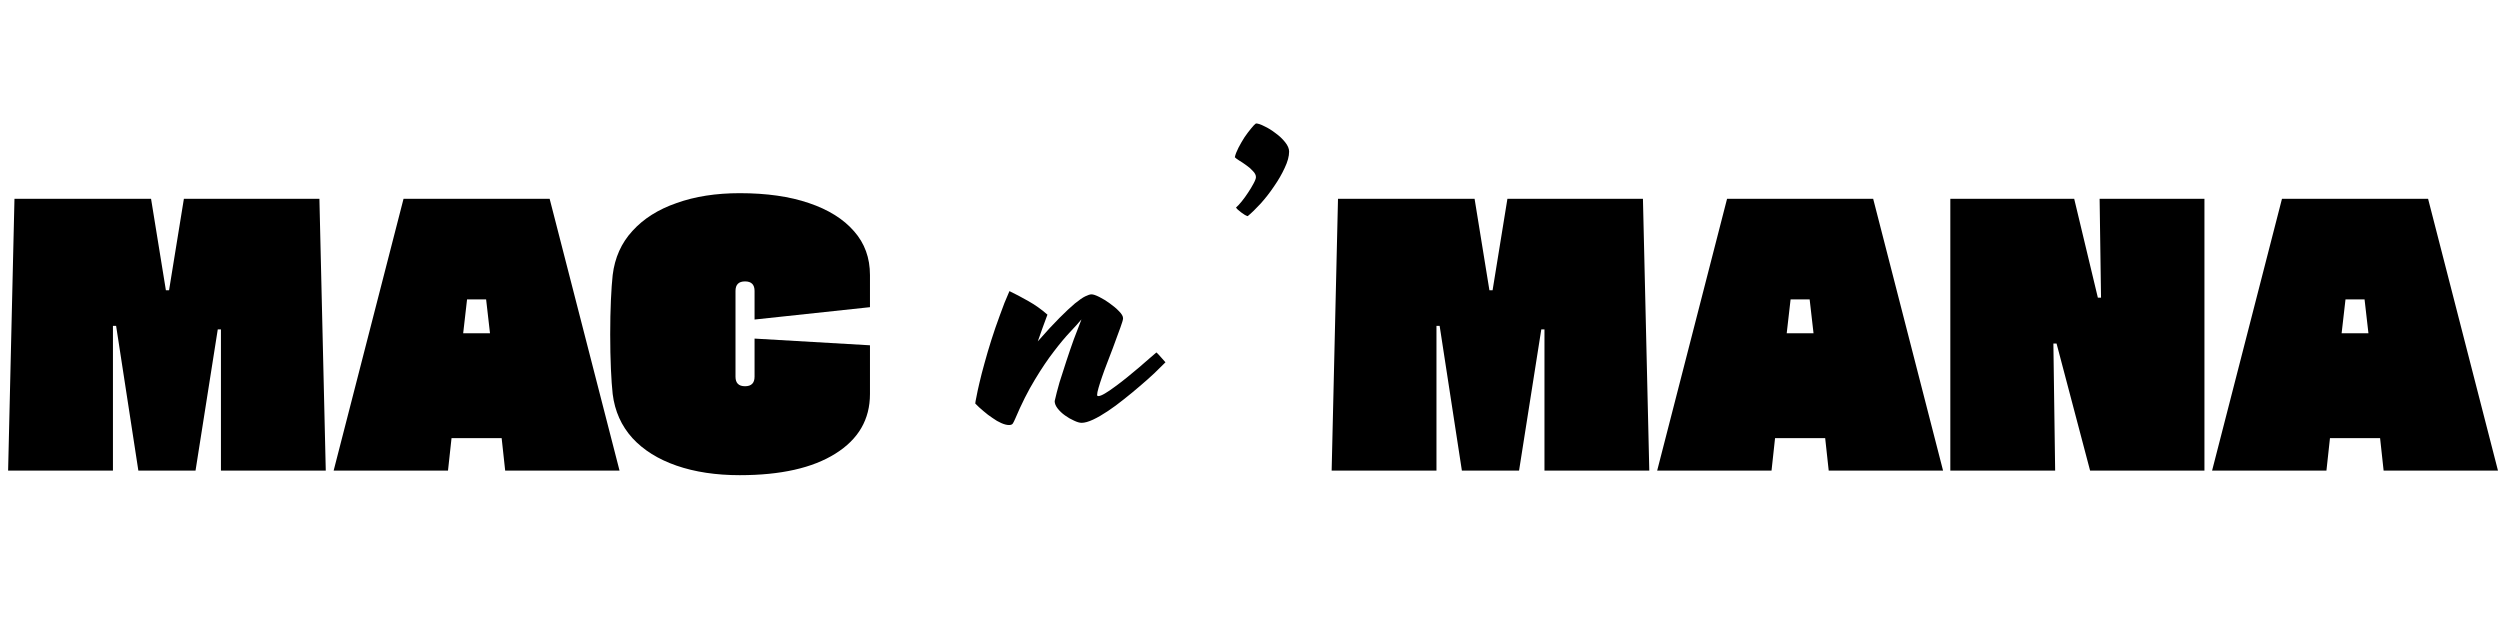
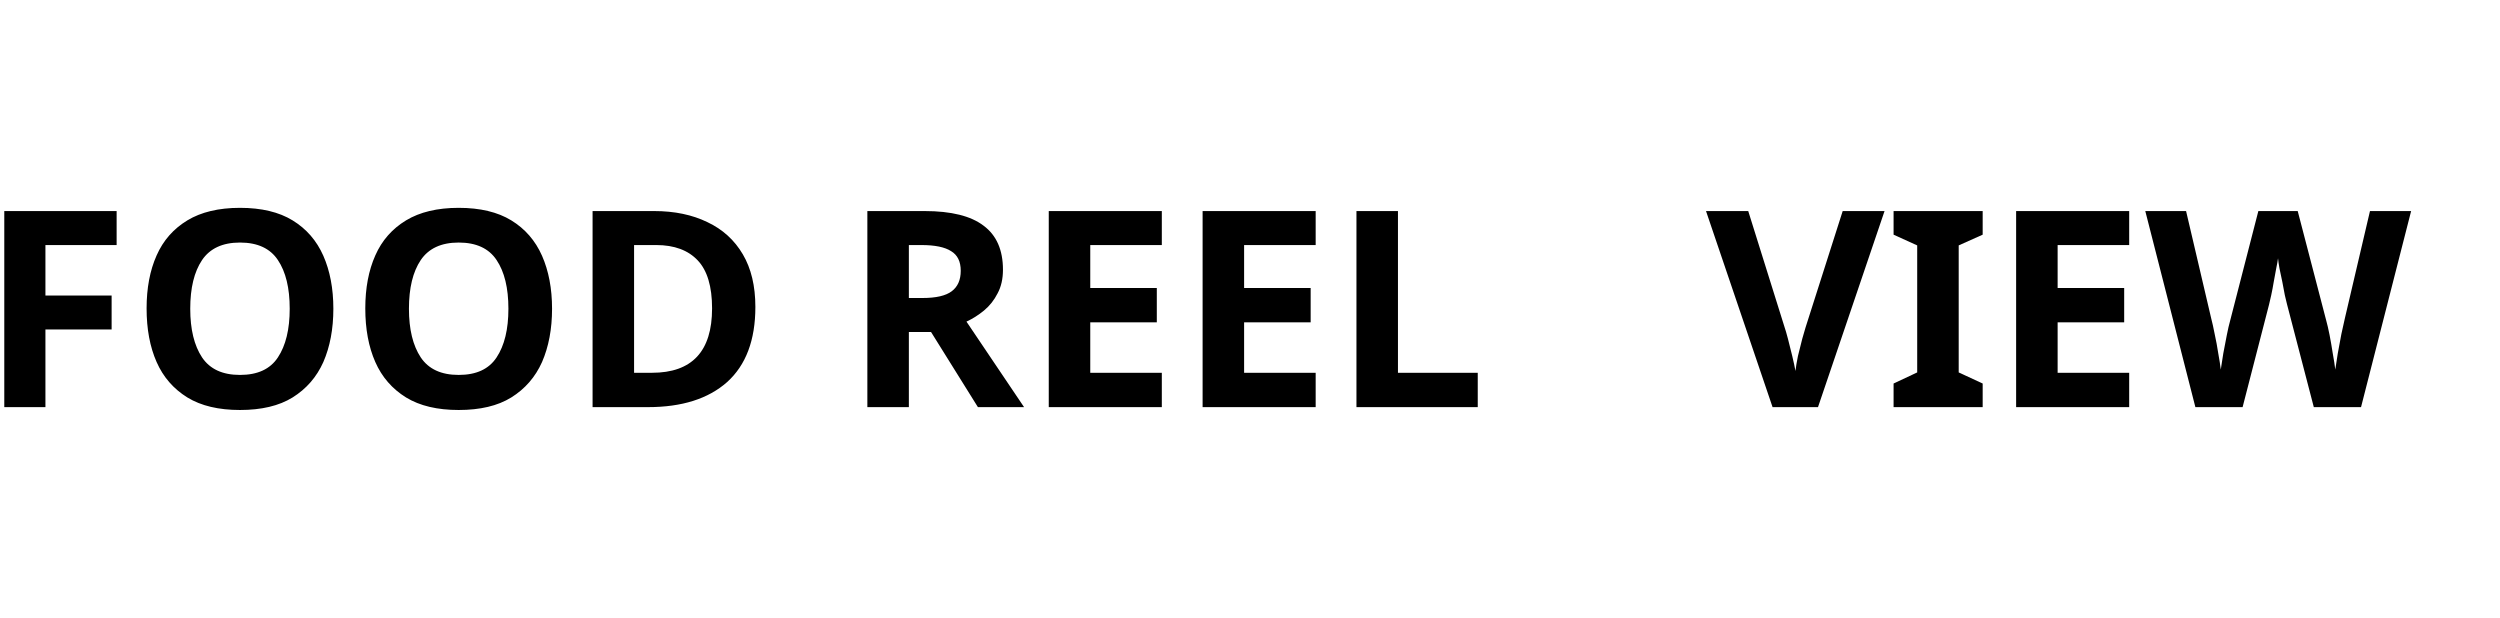
- <svg xmlns="http://www.w3.org/2000/svg" width="85" height="21" viewBox="0 0 85 21" fill="none">
-   <path d="M3.84 16H0.276L0.492 6.76H5.136L5.64 9.868H5.748L6.252 6.76H10.86L11.076 16H7.512V11.2H7.404L6.648 16H4.704L3.948 11.08H3.84V16ZM21.064 16H17.176L17.056 14.896H15.352L15.232 16H11.344L13.72 6.76H18.688L21.064 16ZM15.88 10.18L15.748 11.332H16.66L16.528 10.18H15.88ZM25.655 11.512L29.579 11.74V13.396C29.579 14.26 29.187 14.936 28.403 15.424C27.627 15.912 26.543 16.156 25.151 16.156C24.343 16.156 23.627 16.048 23.003 15.832C22.379 15.616 21.879 15.304 21.503 14.896C21.127 14.48 20.903 13.98 20.831 13.396C20.807 13.18 20.787 12.896 20.771 12.544C20.755 12.184 20.747 11.792 20.747 11.368C20.747 10.944 20.755 10.556 20.771 10.204C20.787 9.852 20.807 9.568 20.831 9.352C20.903 8.76 21.127 8.26 21.503 7.852C21.879 7.436 22.379 7.12 23.003 6.904C23.627 6.68 24.343 6.568 25.151 6.568C26.063 6.568 26.847 6.68 27.503 6.904C28.167 7.128 28.679 7.448 29.039 7.864C29.399 8.272 29.579 8.768 29.579 9.352V10.444L25.655 10.864V9.892C25.655 9.676 25.547 9.568 25.331 9.568C25.115 9.568 25.007 9.676 25.007 9.892V12.808C25.007 13.024 25.115 13.132 25.331 13.132C25.547 13.132 25.655 13.024 25.655 12.808V11.512Z" fill="black" />
-   <path d="M48.84 16H45.276L45.492 6.76H50.136L50.64 9.868H50.748L51.252 6.76H55.86L56.076 16H52.512V11.2H52.404L51.648 16H49.704L48.948 11.08H48.84V16ZM66.064 16H62.176L62.056 14.896H60.352L60.232 16H56.344L58.72 6.76H63.688L66.064 16ZM60.88 10.18L60.748 11.332H61.66L61.528 10.18H60.88ZM69.875 16H66.311V6.76H70.523L71.327 10.12H71.435L71.387 6.76H74.951V16H71.063L69.923 11.68H69.815L69.875 16ZM84.931 16H81.043L80.923 14.896H79.219L79.099 16H75.211L77.587 6.76H82.555L84.931 16ZM79.747 10.18L79.615 11.332H80.527L80.395 10.18H79.747Z" fill="black" />
-   <path d="M35.613 10.698C35.559 10.844 35.504 10.992 35.449 11.143C35.395 11.293 35.34 11.448 35.285 11.607C35.572 11.279 35.818 11.013 36.023 10.808C36.233 10.598 36.408 10.434 36.55 10.315C36.696 10.197 36.812 10.117 36.898 10.076C36.99 10.031 37.06 10.008 37.11 10.008C37.17 10.008 37.258 10.037 37.377 10.097C37.495 10.156 37.614 10.229 37.732 10.315C37.855 10.402 37.96 10.491 38.047 10.582C38.138 10.673 38.184 10.753 38.184 10.821C38.184 10.835 38.181 10.853 38.177 10.876C38.172 10.894 38.165 10.919 38.156 10.951C38.12 11.065 38.072 11.2 38.013 11.354C37.958 11.509 37.899 11.671 37.835 11.84C37.771 12.004 37.707 12.17 37.644 12.339C37.58 12.503 37.523 12.658 37.473 12.804C37.422 12.95 37.382 13.077 37.35 13.187C37.318 13.296 37.302 13.376 37.302 13.426C37.302 13.453 37.315 13.467 37.343 13.467C37.393 13.467 37.468 13.437 37.568 13.378C37.669 13.319 37.783 13.241 37.91 13.146C38.042 13.05 38.179 12.945 38.32 12.831C38.462 12.717 38.596 12.605 38.724 12.496C38.856 12.382 38.974 12.28 39.079 12.188C39.184 12.097 39.264 12.029 39.318 11.983C39.364 12.024 39.414 12.077 39.469 12.141C39.523 12.204 39.576 12.264 39.626 12.318C39.526 12.419 39.4 12.542 39.25 12.688C39.1 12.829 38.935 12.975 38.758 13.125C38.585 13.275 38.402 13.426 38.211 13.576C38.024 13.727 37.842 13.861 37.664 13.979C37.486 14.098 37.32 14.194 37.165 14.267C37.01 14.339 36.88 14.376 36.775 14.376C36.707 14.376 36.62 14.351 36.516 14.301C36.411 14.255 36.308 14.196 36.208 14.123C36.112 14.055 36.03 13.977 35.962 13.891C35.894 13.804 35.859 13.72 35.859 13.638C35.9 13.451 35.955 13.239 36.023 13.002C36.096 12.765 36.174 12.523 36.256 12.277C36.338 12.027 36.422 11.781 36.509 11.539C36.6 11.293 36.687 11.067 36.769 10.862L36.755 10.876C36.668 10.981 36.543 11.12 36.379 11.293C36.219 11.462 36.037 11.68 35.832 11.949C35.627 12.213 35.41 12.535 35.183 12.913C34.955 13.287 34.731 13.731 34.513 14.246C34.485 14.31 34.46 14.36 34.438 14.396C34.415 14.433 34.371 14.451 34.308 14.451C34.23 14.451 34.141 14.428 34.041 14.383C33.945 14.342 33.847 14.285 33.747 14.212C33.642 14.144 33.54 14.066 33.44 13.979C33.335 13.893 33.241 13.806 33.159 13.72C33.159 13.692 33.173 13.615 33.2 13.487C33.223 13.36 33.257 13.2 33.303 13.009C33.348 12.813 33.405 12.592 33.474 12.346C33.542 12.095 33.62 11.833 33.706 11.56C33.793 11.286 33.888 11.008 33.993 10.726C34.093 10.438 34.203 10.163 34.321 9.898C34.513 9.99 34.725 10.101 34.957 10.233C35.194 10.366 35.413 10.521 35.613 10.698ZM43.83 5.154C43.83 5.314 43.78 5.498 43.68 5.708C43.584 5.918 43.463 6.127 43.317 6.337C43.176 6.547 43.023 6.743 42.859 6.925C42.695 7.103 42.55 7.244 42.422 7.349C42.399 7.344 42.367 7.33 42.326 7.308C42.285 7.28 42.242 7.251 42.196 7.219C42.155 7.187 42.117 7.155 42.08 7.123C42.048 7.091 42.03 7.068 42.025 7.055C42.075 7.014 42.139 6.945 42.217 6.85C42.294 6.754 42.367 6.654 42.435 6.549C42.508 6.439 42.57 6.337 42.62 6.241C42.675 6.141 42.702 6.068 42.702 6.022C42.702 5.954 42.668 5.886 42.6 5.817C42.536 5.744 42.461 5.678 42.374 5.619C42.287 5.555 42.205 5.501 42.128 5.455C42.05 5.405 42.003 5.368 41.984 5.346C42.003 5.255 42.044 5.147 42.107 5.024C42.171 4.901 42.24 4.783 42.312 4.669C42.39 4.555 42.465 4.455 42.538 4.368C42.611 4.277 42.666 4.22 42.702 4.197C42.77 4.197 42.866 4.229 42.989 4.293C43.117 4.352 43.242 4.43 43.365 4.525C43.493 4.617 43.602 4.719 43.693 4.833C43.785 4.947 43.83 5.054 43.83 5.154Z" fill="black" />
+ <svg xmlns="http://www.w3.org/2000/svg" width="100%" height="100%" viewBox="0 0 85 21" version="1.1" xml:space="preserve" style="fill-rule:evenodd;clip-rule:evenodd;stroke-linejoin:round;stroke-miterlimit:2;">
+   <g transform="matrix(0.778547,0,0,0.778547,-4.93621,4.70052)">
+     <text x="5.45px" y="11.744px" style="font-family:'Arial-Black', 'Arial Black', sans-serif;font-weight:900;font-size:12px;">FOOD REEL<tspan x="80.842px 90.176px " y="11.744px 11.744px ">VI</tspan>EW</text>
+   </g>
</svg>
